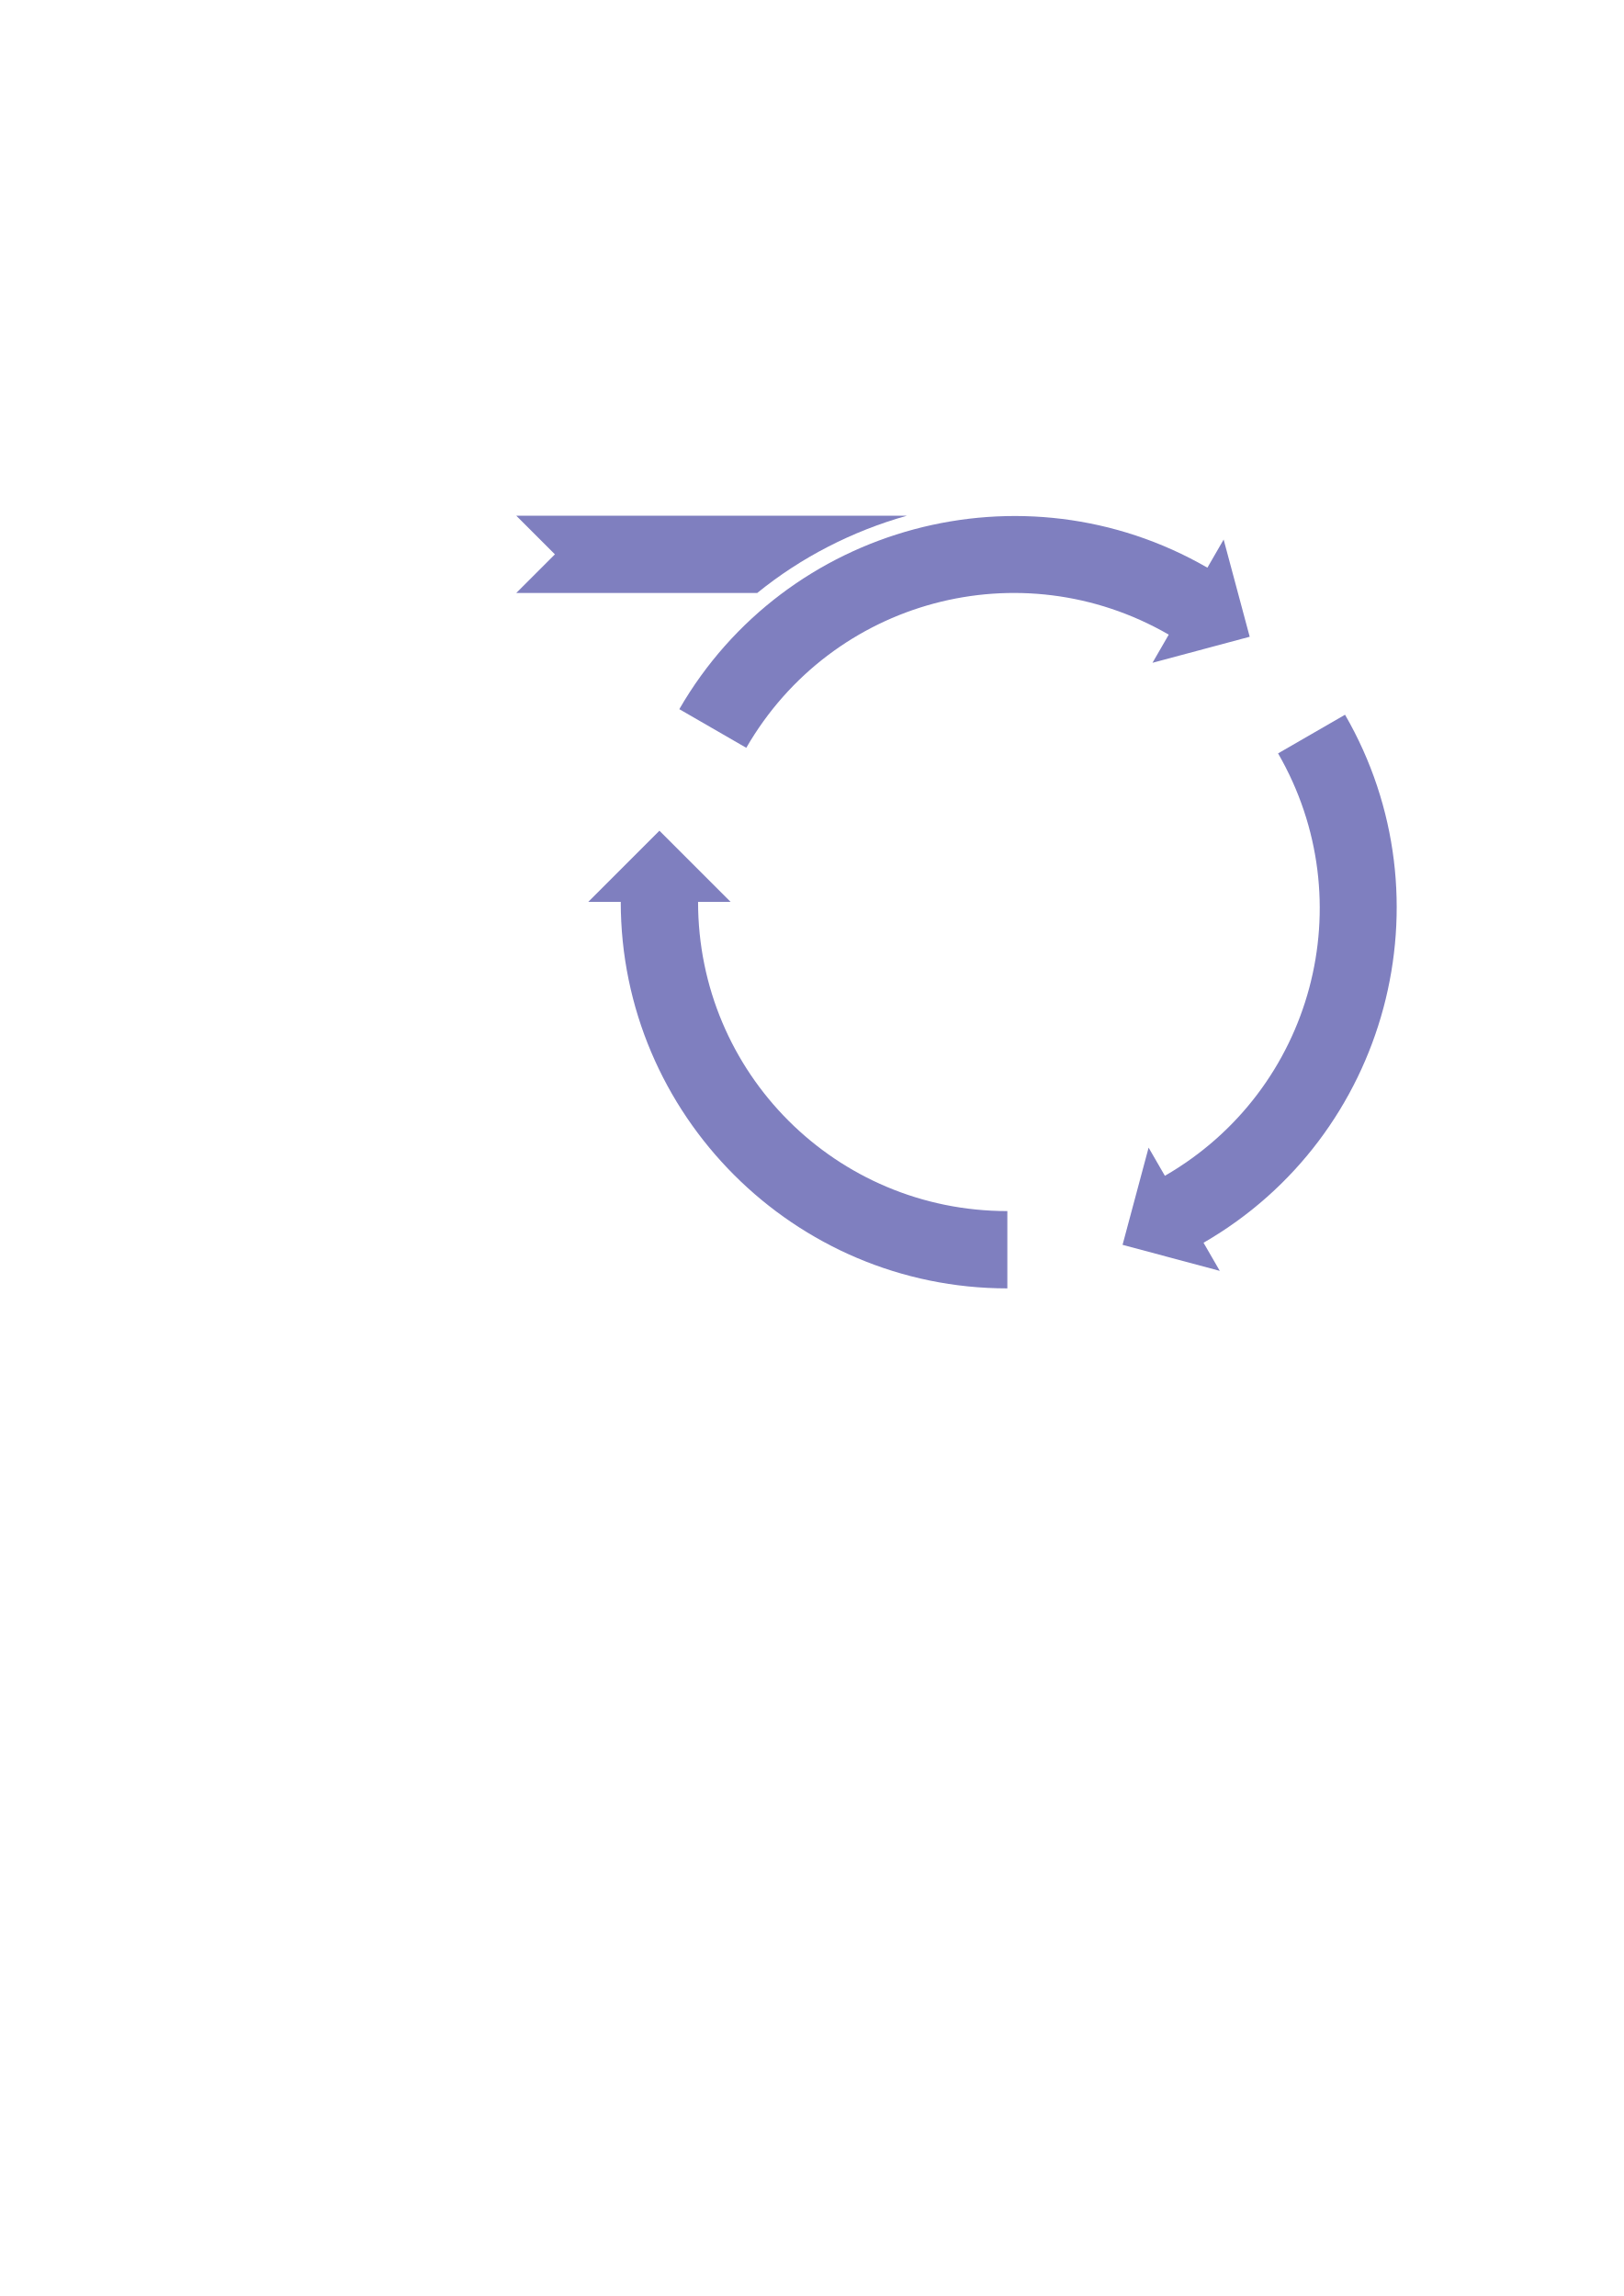
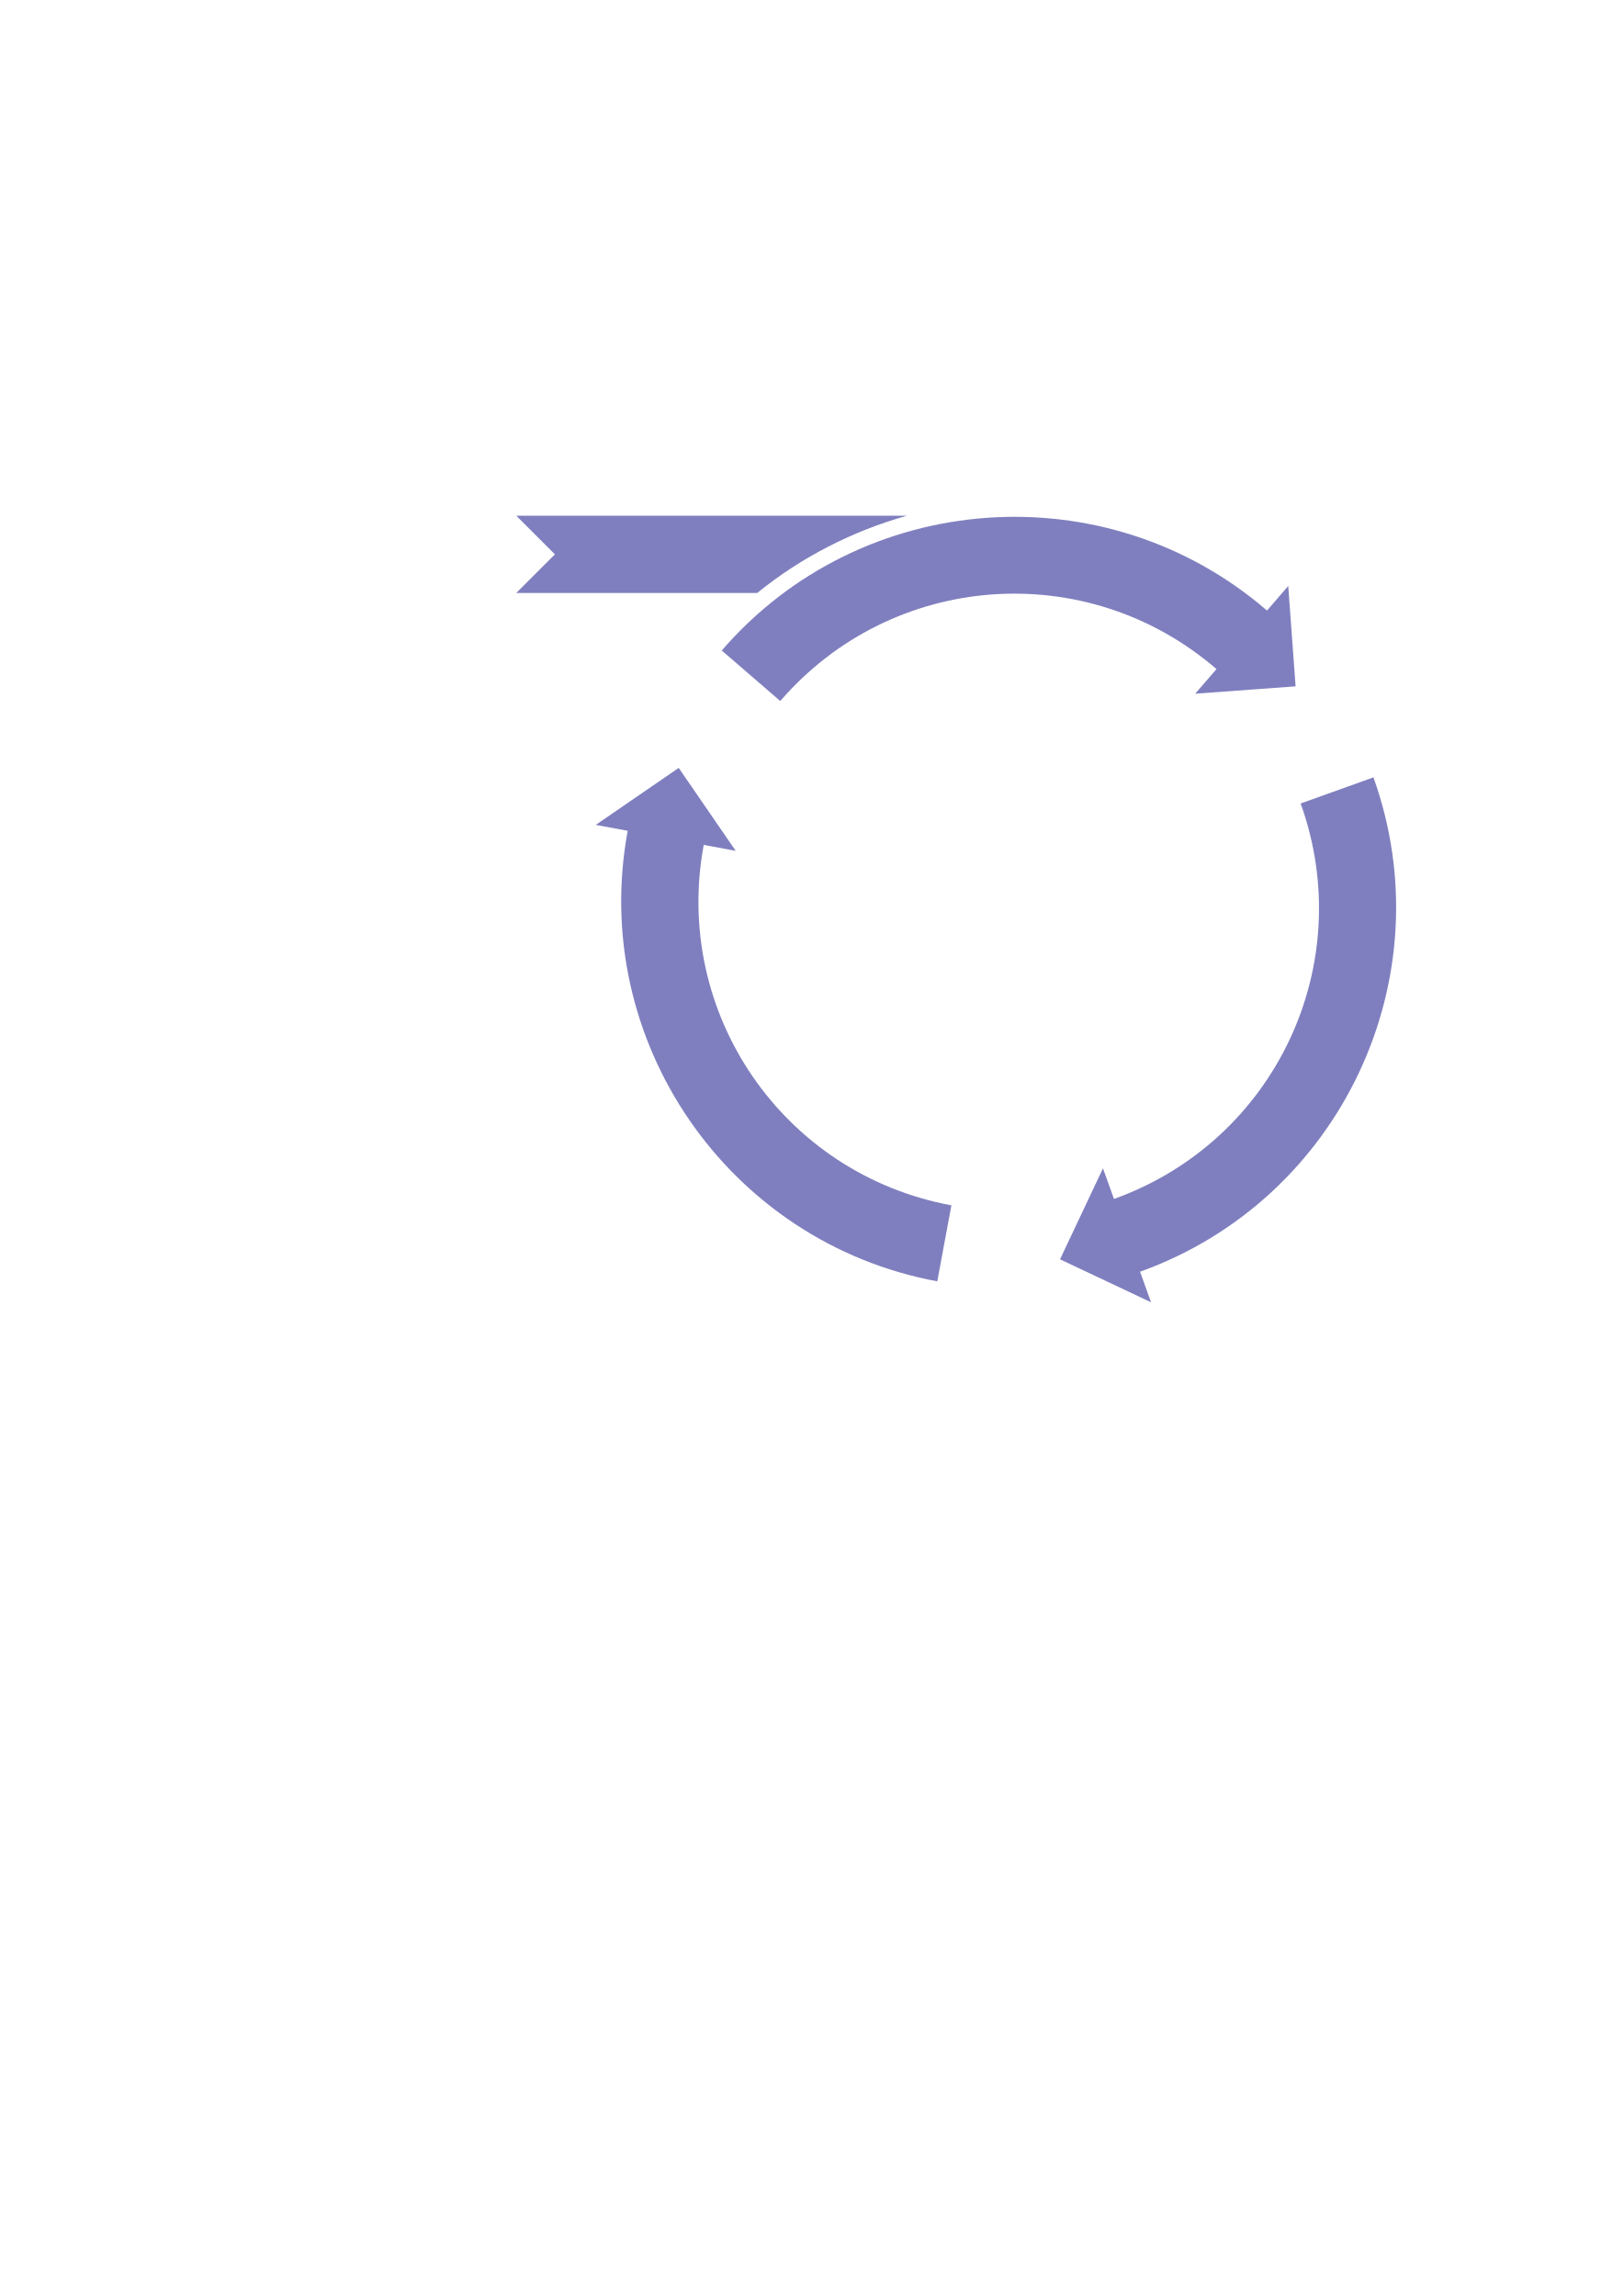
<svg xmlns="http://www.w3.org/2000/svg" width="210mm" height="297mm" viewBox="0 0 210 297" version="1.1" id="svg8">
  <defs id="defs2">
    <marker orient="auto" refY="0.0" refX="0.0" id="marker5001" style="overflow:visible">
      <path id="path4999" d="M 0.0,0.0 L 5.0,-5.0 L -12.5,0.0 L 5.0,5.0 L 0.0,0.0 z " style="fill-rule:evenodd;stroke:#000000;stroke-width:1pt;stroke-opacity:1;fill:#000000;fill-opacity:1" transform="scale(0.4) translate(10,0)" />
    </marker>
    <marker orient="auto" refY="0.0" refX="0.0" id="marker4965" style="overflow:visible">
      <path id="path4963" style="fill-rule:evenodd;stroke-width:0.625;stroke-linejoin:round;stroke:#000000;stroke-opacity:1;fill:#000000;fill-opacity:1" d="M 8.719,4.034 L -2.207,0.016 L 8.719,-4.002 C 6.973,-1.63 6.983,1.616 8.719,4.034 z " transform="scale(0.6) translate(0,0)" />
    </marker>
    <marker orient="auto" refY="0.0" refX="0.0" id="Arrow2Mstart" style="overflow:visible">
      <path id="path4549" style="fill-rule:evenodd;stroke-width:0.625;stroke-linejoin:round;stroke:#000000;stroke-opacity:1;fill:#000000;fill-opacity:1" d="M 8.719,4.034 L -2.207,0.016 L 8.719,-4.002 C 6.973,-1.63 6.983,1.616 8.719,4.034 z " transform="scale(0.6) translate(0,0)" />
    </marker>
    <marker orient="auto" refY="0.0" refX="0.0" id="Arrow1Mstart" style="overflow:visible">
      <path id="path4531" d="M 0.0,0.0 L 5.0,-5.0 L -12.5,0.0 L 5.0,5.0 L 0.0,0.0 z " style="fill-rule:evenodd;stroke:#000000;stroke-width:1pt;stroke-opacity:1;fill:#000000;fill-opacity:1" transform="scale(0.4) translate(10,0)" />
    </marker>
  </defs>
  <g id="layer1">
-     <path style="color:#000000;font-style:normal;font-variant:normal;font-weight:normal;font-stretch:normal;font-size:medium;line-height:normal;font-family:sans-serif;font-variant-ligatures:normal;font-variant-position:normal;font-variant-caps:normal;font-variant-numeric:normal;font-variant-alternates:normal;font-feature-settings:normal;text-indent:0;text-align:start;text-decoration:none;text-decoration-line:none;text-decoration-style:solid;text-decoration-color:#000000;letter-spacing:normal;word-spacing:normal;text-transform:none;writing-mode:lr-tb;direction:ltr;text-orientation:mixed;dominant-baseline:auto;baseline-shift:baseline;text-anchor:start;white-space:normal;shape-padding:0;clip-rule:nonzero;display:inline;overflow:visible;visibility:visible;opacity:0.5;isolation:auto;mix-blend-mode:normal;color-interpolation:sRGB;color-interpolation-filters:linearRGB;solid-color:#000000;solid-opacity:1;vector-effect:none;fill:#000080;fill-opacity:1;fill-rule:nonzero;stroke:none;stroke-width:10;stroke-linecap:butt;stroke-linejoin:miter;stroke-miterlimit:4;stroke-dasharray:none;stroke-dashoffset:0;stroke-opacity:1;color-rendering:auto;image-rendering:auto;shape-rendering:auto;text-rendering:auto;enable-background:accumulate" d="m 158.259,69.794 -2.101,3.638 C 132.295,59.655 101.635,67.871 87.858,91.734 l 8.661,5 C 107.594,77.551 131.976,71.018 151.159,82.093 l -2.104,3.644 12.574,-3.369 z" id="path4504" />
-     <path id="path5054" d="m 76.083,116.66 h 4.201 c 2.58e-4,27.555 22.445,50 50,50 v -10 c -22.15,-10e-6 -40,-17.849 -40,-39.999 l 4.208,-1e-5 -9.205,-9.205 z" style="color:#000000;font-style:normal;font-variant:normal;font-weight:normal;font-stretch:normal;font-size:medium;line-height:normal;font-family:sans-serif;font-variant-ligatures:normal;font-variant-position:normal;font-variant-caps:normal;font-variant-numeric:normal;font-variant-alternates:normal;font-feature-settings:normal;text-indent:0;text-align:start;text-decoration:none;text-decoration-line:none;text-decoration-style:solid;text-decoration-color:#000000;letter-spacing:normal;word-spacing:normal;text-transform:none;writing-mode:lr-tb;direction:ltr;text-orientation:mixed;dominant-baseline:auto;baseline-shift:baseline;text-anchor:start;white-space:normal;shape-padding:0;clip-rule:nonzero;display:inline;overflow:visible;visibility:visible;opacity:0.5;isolation:auto;mix-blend-mode:normal;color-interpolation:sRGB;color-interpolation-filters:linearRGB;solid-color:#000000;solid-opacity:1;vector-effect:none;fill:#000080;fill-opacity:1;fill-rule:nonzero;stroke:none;stroke-width:10;stroke-linecap:butt;stroke-linejoin:miter;stroke-miterlimit:4;stroke-dasharray:none;stroke-dashoffset:0;stroke-opacity:1;color-rendering:auto;image-rendering:auto;shape-rendering:auto;text-rendering:auto;enable-background:accumulate" />
-     <path style="color:#000000;font-style:normal;font-variant:normal;font-weight:normal;font-stretch:normal;font-size:medium;line-height:normal;font-family:sans-serif;font-variant-ligatures:normal;font-variant-position:normal;font-variant-caps:normal;font-variant-numeric:normal;font-variant-alternates:normal;font-feature-settings:normal;text-indent:0;text-align:start;text-decoration:none;text-decoration-line:none;text-decoration-style:solid;text-decoration-color:#000000;letter-spacing:normal;word-spacing:normal;text-transform:none;writing-mode:lr-tb;direction:ltr;text-orientation:mixed;dominant-baseline:auto;baseline-shift:baseline;text-anchor:start;white-space:normal;shape-padding:0;clip-rule:nonzero;display:inline;overflow:visible;visibility:visible;opacity:0.5;isolation:auto;mix-blend-mode:normal;color-interpolation:sRGB;color-interpolation-filters:linearRGB;solid-color:#000000;solid-opacity:1;vector-effect:none;fill:#000080;fill-opacity:1;fill-rule:nonzero;stroke:none;stroke-width:10;stroke-linecap:butt;stroke-linejoin:miter;stroke-miterlimit:4;stroke-dasharray:none;stroke-dashoffset:0;stroke-opacity:1;color-rendering:auto;image-rendering:auto;shape-rendering:auto;text-rendering:auto;enable-background:accumulate" d="m 157.759,164.394 -2.101,-3.638 c 23.863,-13.778 32.078,-44.438 18.301,-68.301 l -8.661,5 c 11.075,19.183 4.542,43.565 -14.64,54.641 l -2.104,-3.644 -3.369,12.574 z" id="path5066" />
+     <path style="color:#000000;font-style:normal;font-variant:normal;font-weight:normal;font-stretch:normal;font-size:medium;line-height:normal;font-family:sans-serif;font-variant-ligatures:normal;font-variant-position:normal;font-variant-caps:normal;font-variant-numeric:normal;font-variant-alternates:normal;font-feature-settings:normal;text-indent:0;text-align:start;text-decoration:none;text-decoration-line:none;text-decoration-style:solid;text-decoration-color:#000000;letter-spacing:normal;word-spacing:normal;text-transform:none;writing-mode:lr-tb;direction:ltr;text-orientation:mixed;dominant-baseline:auto;baseline-shift:baseline;text-anchor:start;white-space:normal;shape-padding:0;clip-rule:nonzero;display:inline;overflow:visible;visibility:visible;opacity:0.5;isolation:auto;mix-blend-mode:normal;color-interpolation:sRGB;color-interpolation-filters:linearRGB;solid-color:#000000;solid-opacity:1;vector-effect:none;fill:#000080;fill-opacity:1;fill-rule:nonzero;stroke:none;stroke-width:10;stroke-linecap:butt;stroke-linejoin:miter;stroke-miterlimit:4;stroke-dasharray:none;stroke-dashoffset:0;stroke-opacity:1;color-rendering:auto;image-rendering:auto;shape-rendering:auto;text-rendering:auto;enable-background:accumulate" d="m 166.613,75.799 -2.746,3.18 c -20.856,-18.008 -52.513,-15.688 -70.521,5.168 l 7.569,6.536 c 14.476,-16.766 39.651,-18.611 56.417,-4.135 l -2.75,3.185 12.982,-0.951 z" id="path4504" />
+     <path id="path5054" d="m 77.052,106.702 4.131,0.766 c -5.026,27.093 12.948,53.255 40.04,58.281 l 1.824,-9.833 C 101.269,151.877 86.975,131.071 91.015,109.293 l 4.137,0.768 -7.371,-10.729 z" style="color:#000000;font-style:normal;font-variant:normal;font-weight:normal;font-stretch:normal;font-size:medium;line-height:normal;font-family:sans-serif;font-variant-ligatures:normal;font-variant-position:normal;font-variant-caps:normal;font-variant-numeric:normal;font-variant-alternates:normal;font-feature-settings:normal;text-indent:0;text-align:start;text-decoration:none;text-decoration-line:none;text-decoration-style:solid;text-decoration-color:#000000;letter-spacing:normal;word-spacing:normal;text-transform:none;writing-mode:lr-tb;direction:ltr;text-orientation:mixed;dominant-baseline:auto;baseline-shift:baseline;text-anchor:start;white-space:normal;shape-padding:0;clip-rule:nonzero;display:inline;overflow:visible;visibility:visible;opacity:0.5;isolation:auto;mix-blend-mode:normal;color-interpolation:sRGB;color-interpolation-filters:linearRGB;solid-color:#000000;solid-opacity:1;vector-effect:none;fill:#000080;fill-opacity:1;fill-rule:nonzero;stroke:none;stroke-width:10;stroke-linecap:butt;stroke-linejoin:miter;stroke-miterlimit:4;stroke-dasharray:none;stroke-dashoffset:0;stroke-opacity:1;color-rendering:auto;image-rendering:auto;shape-rendering:auto;text-rendering:auto;enable-background:accumulate" />
+     <path style="color:#000000;font-style:normal;font-variant:normal;font-weight:normal;font-stretch:normal;font-size:medium;line-height:normal;font-family:sans-serif;font-variant-ligatures:normal;font-variant-position:normal;font-variant-caps:normal;font-variant-numeric:normal;font-variant-alternates:normal;font-feature-settings:normal;text-indent:0;text-align:start;text-decoration:none;text-decoration-line:none;text-decoration-style:solid;text-decoration-color:#000000;letter-spacing:normal;word-spacing:normal;text-transform:none;writing-mode:lr-tb;direction:ltr;text-orientation:mixed;dominant-baseline:auto;baseline-shift:baseline;text-anchor:start;white-space:normal;shape-padding:0;clip-rule:nonzero;display:inline;overflow:visible;visibility:visible;opacity:0.5;isolation:auto;mix-blend-mode:normal;color-interpolation:sRGB;color-interpolation-filters:linearRGB;solid-color:#000000;solid-opacity:1;vector-effect:none;fill:#000080;fill-opacity:1;fill-rule:nonzero;stroke:none;stroke-width:10;stroke-linecap:butt;stroke-linejoin:miter;stroke-miterlimit:4;stroke-dasharray:none;stroke-dashoffset:0;stroke-opacity:1;color-rendering:auto;image-rendering:auto;shape-rendering:auto;text-rendering:auto;enable-background:accumulate" d="m 148.869,168.457 -1.419,-3.955 c 25.937,-9.304 39.485,-38.009 30.182,-63.946 l -9.413,3.377 c 7.479,20.85 -3.295,43.677 -24.145,51.156 l -1.421,-3.961 -5.556,11.772 z" id="path5066" />
    <path style="color:#000000;font-style:normal;font-variant:normal;font-weight:normal;font-stretch:normal;font-size:medium;line-height:normal;font-family:sans-serif;font-variant-ligatures:normal;font-variant-position:normal;font-variant-caps:normal;font-variant-numeric:normal;font-variant-alternates:normal;font-feature-settings:normal;text-indent:0;text-align:start;text-decoration:none;text-decoration-line:none;text-decoration-style:solid;text-decoration-color:#000000;letter-spacing:normal;word-spacing:normal;text-transform:none;writing-mode:lr-tb;direction:ltr;text-orientation:mixed;dominant-baseline:auto;baseline-shift:baseline;text-anchor:start;white-space:normal;shape-padding:0;clip-rule:nonzero;display:inline;overflow:visible;visibility:visible;opacity:0.5;isolation:auto;mix-blend-mode:normal;color-interpolation:sRGB;color-interpolation-filters:linearRGB;solid-color:#000000;solid-opacity:1;vector-effect:none;fill:#000080;fill-opacity:1;fill-rule:nonzero;stroke:none;stroke-width:10;stroke-linecap:butt;stroke-linejoin:miter;stroke-miterlimit:4;stroke-dasharray:none;stroke-dashoffset:0;stroke-opacity:1;color-rendering:auto;image-rendering:auto;shape-rendering:auto;text-rendering:auto;enable-background:accumulate" d="m 66.769,66.707 5,5 -5,5 h 31.163 c 5.671,-4.612 12.325,-8.018 19.372,-10 z" id="path5071" />
  </g>
</svg>
